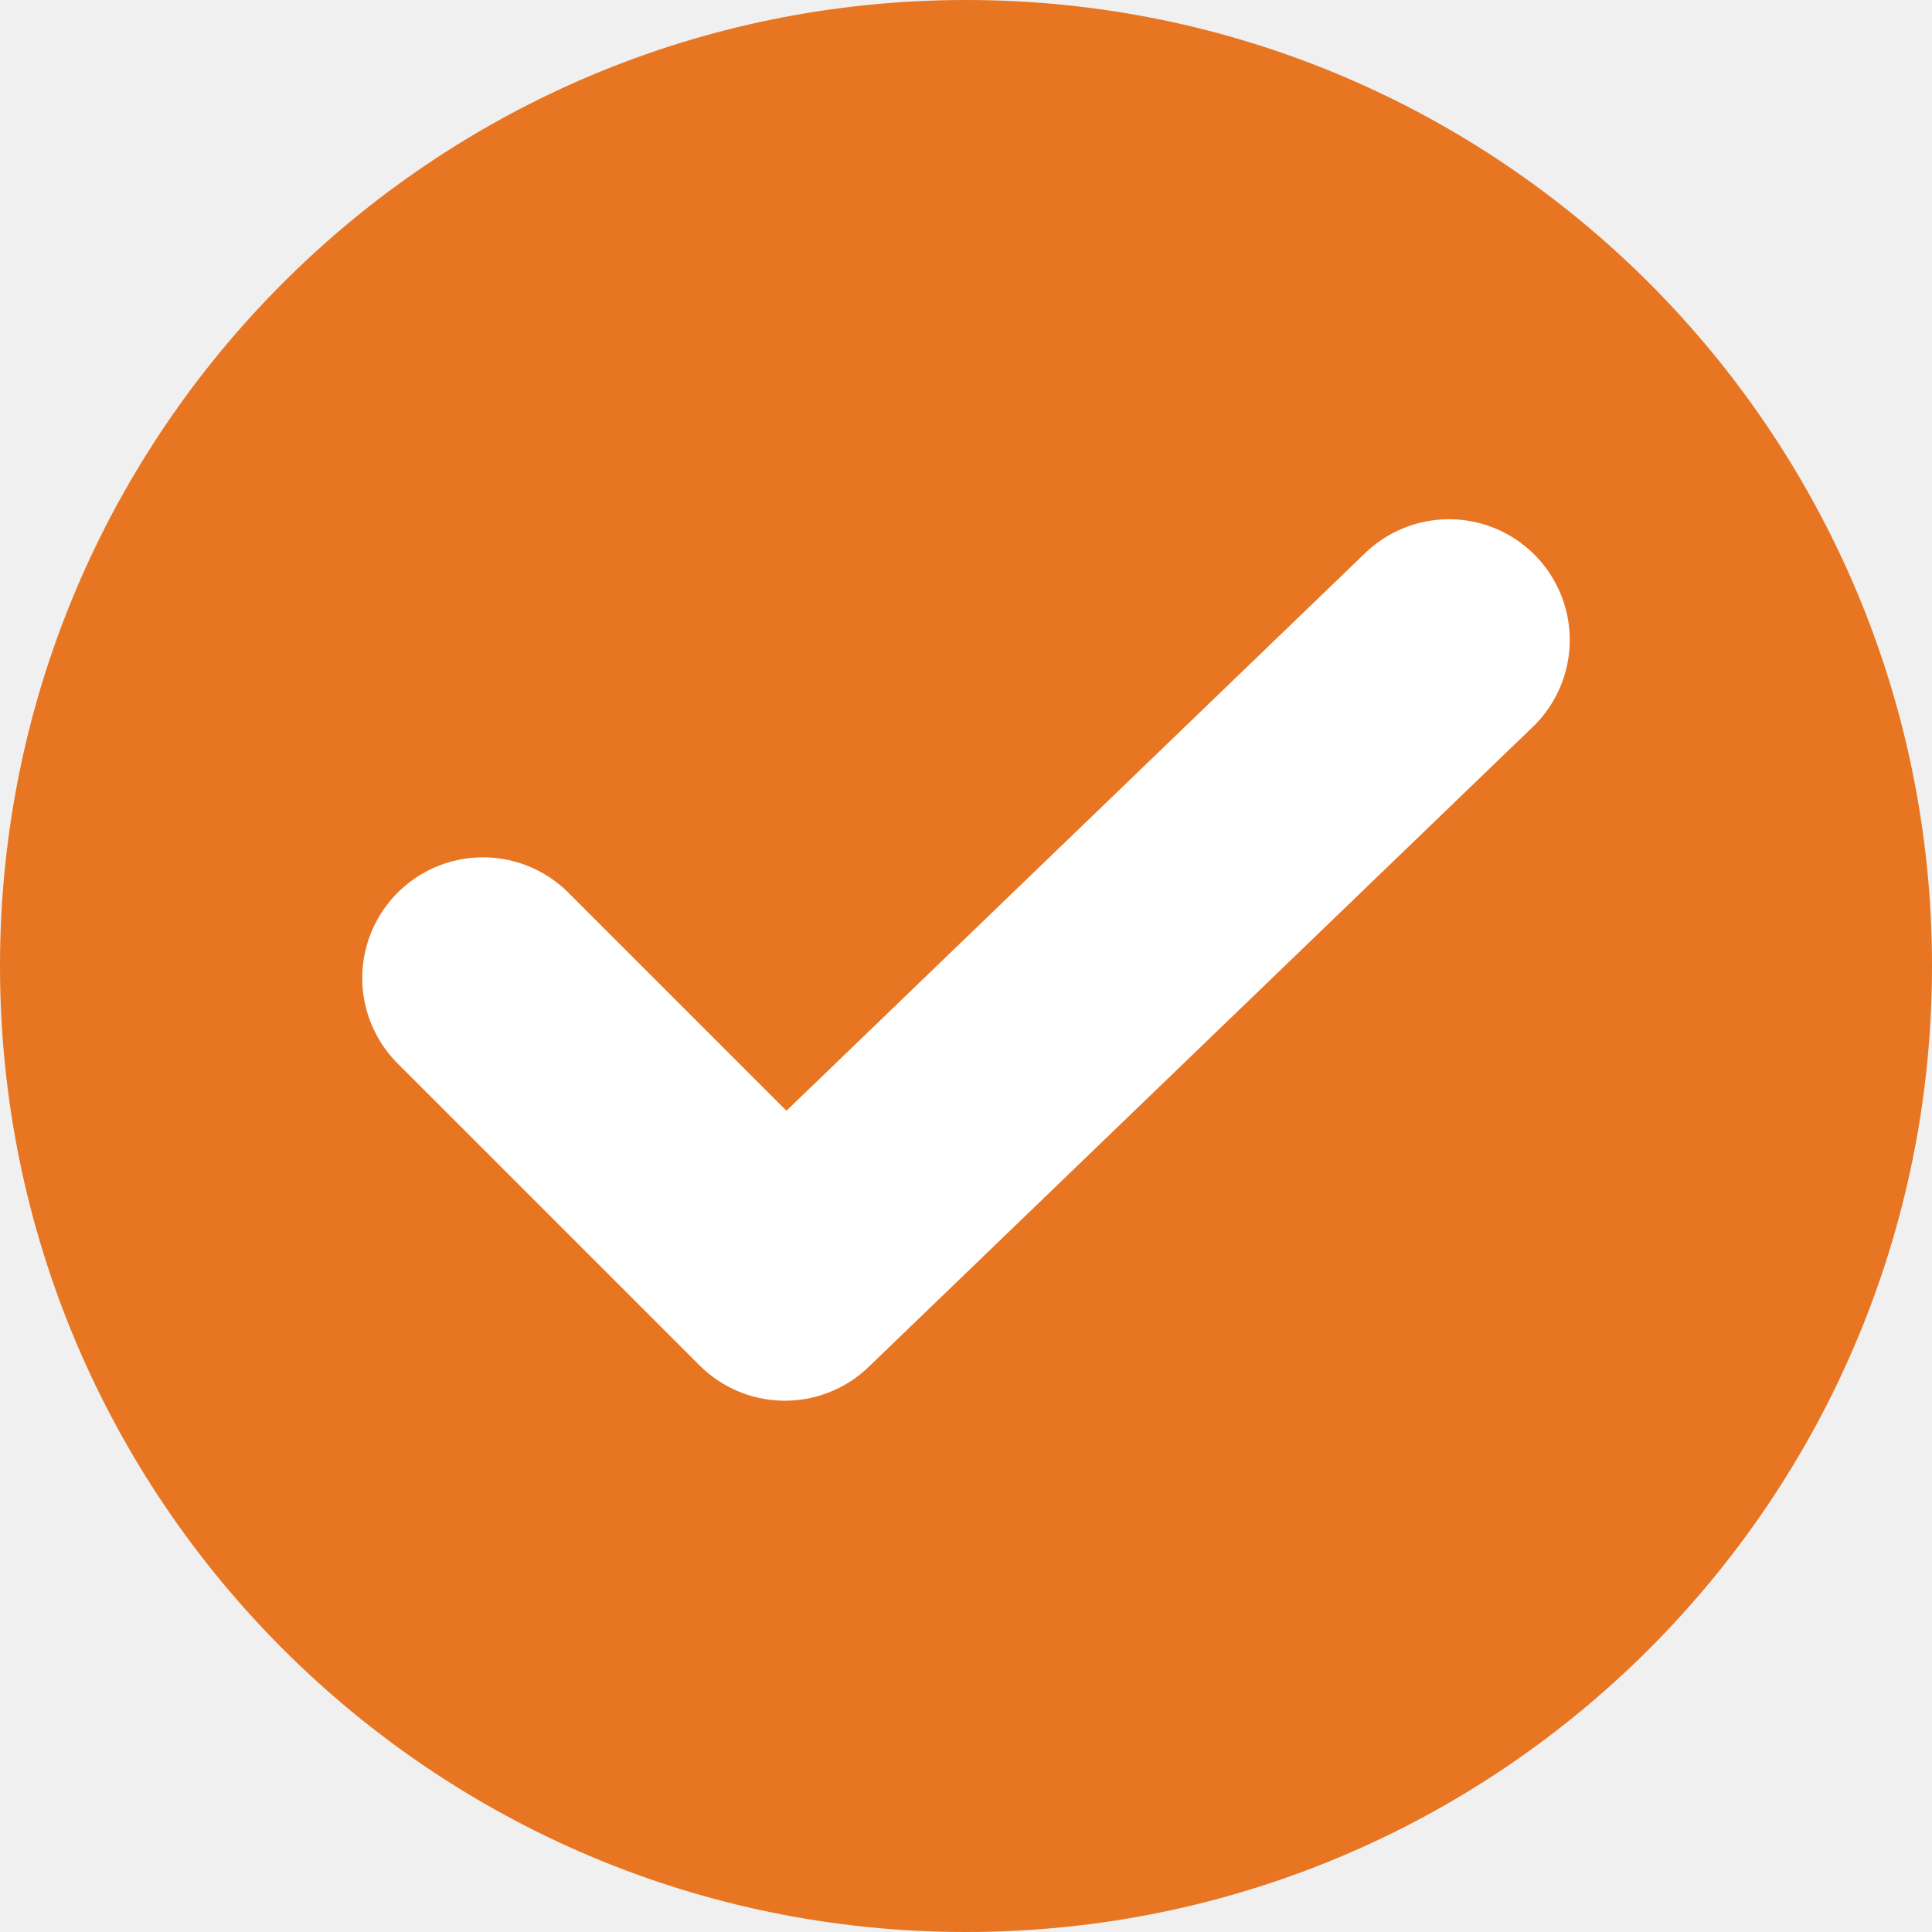
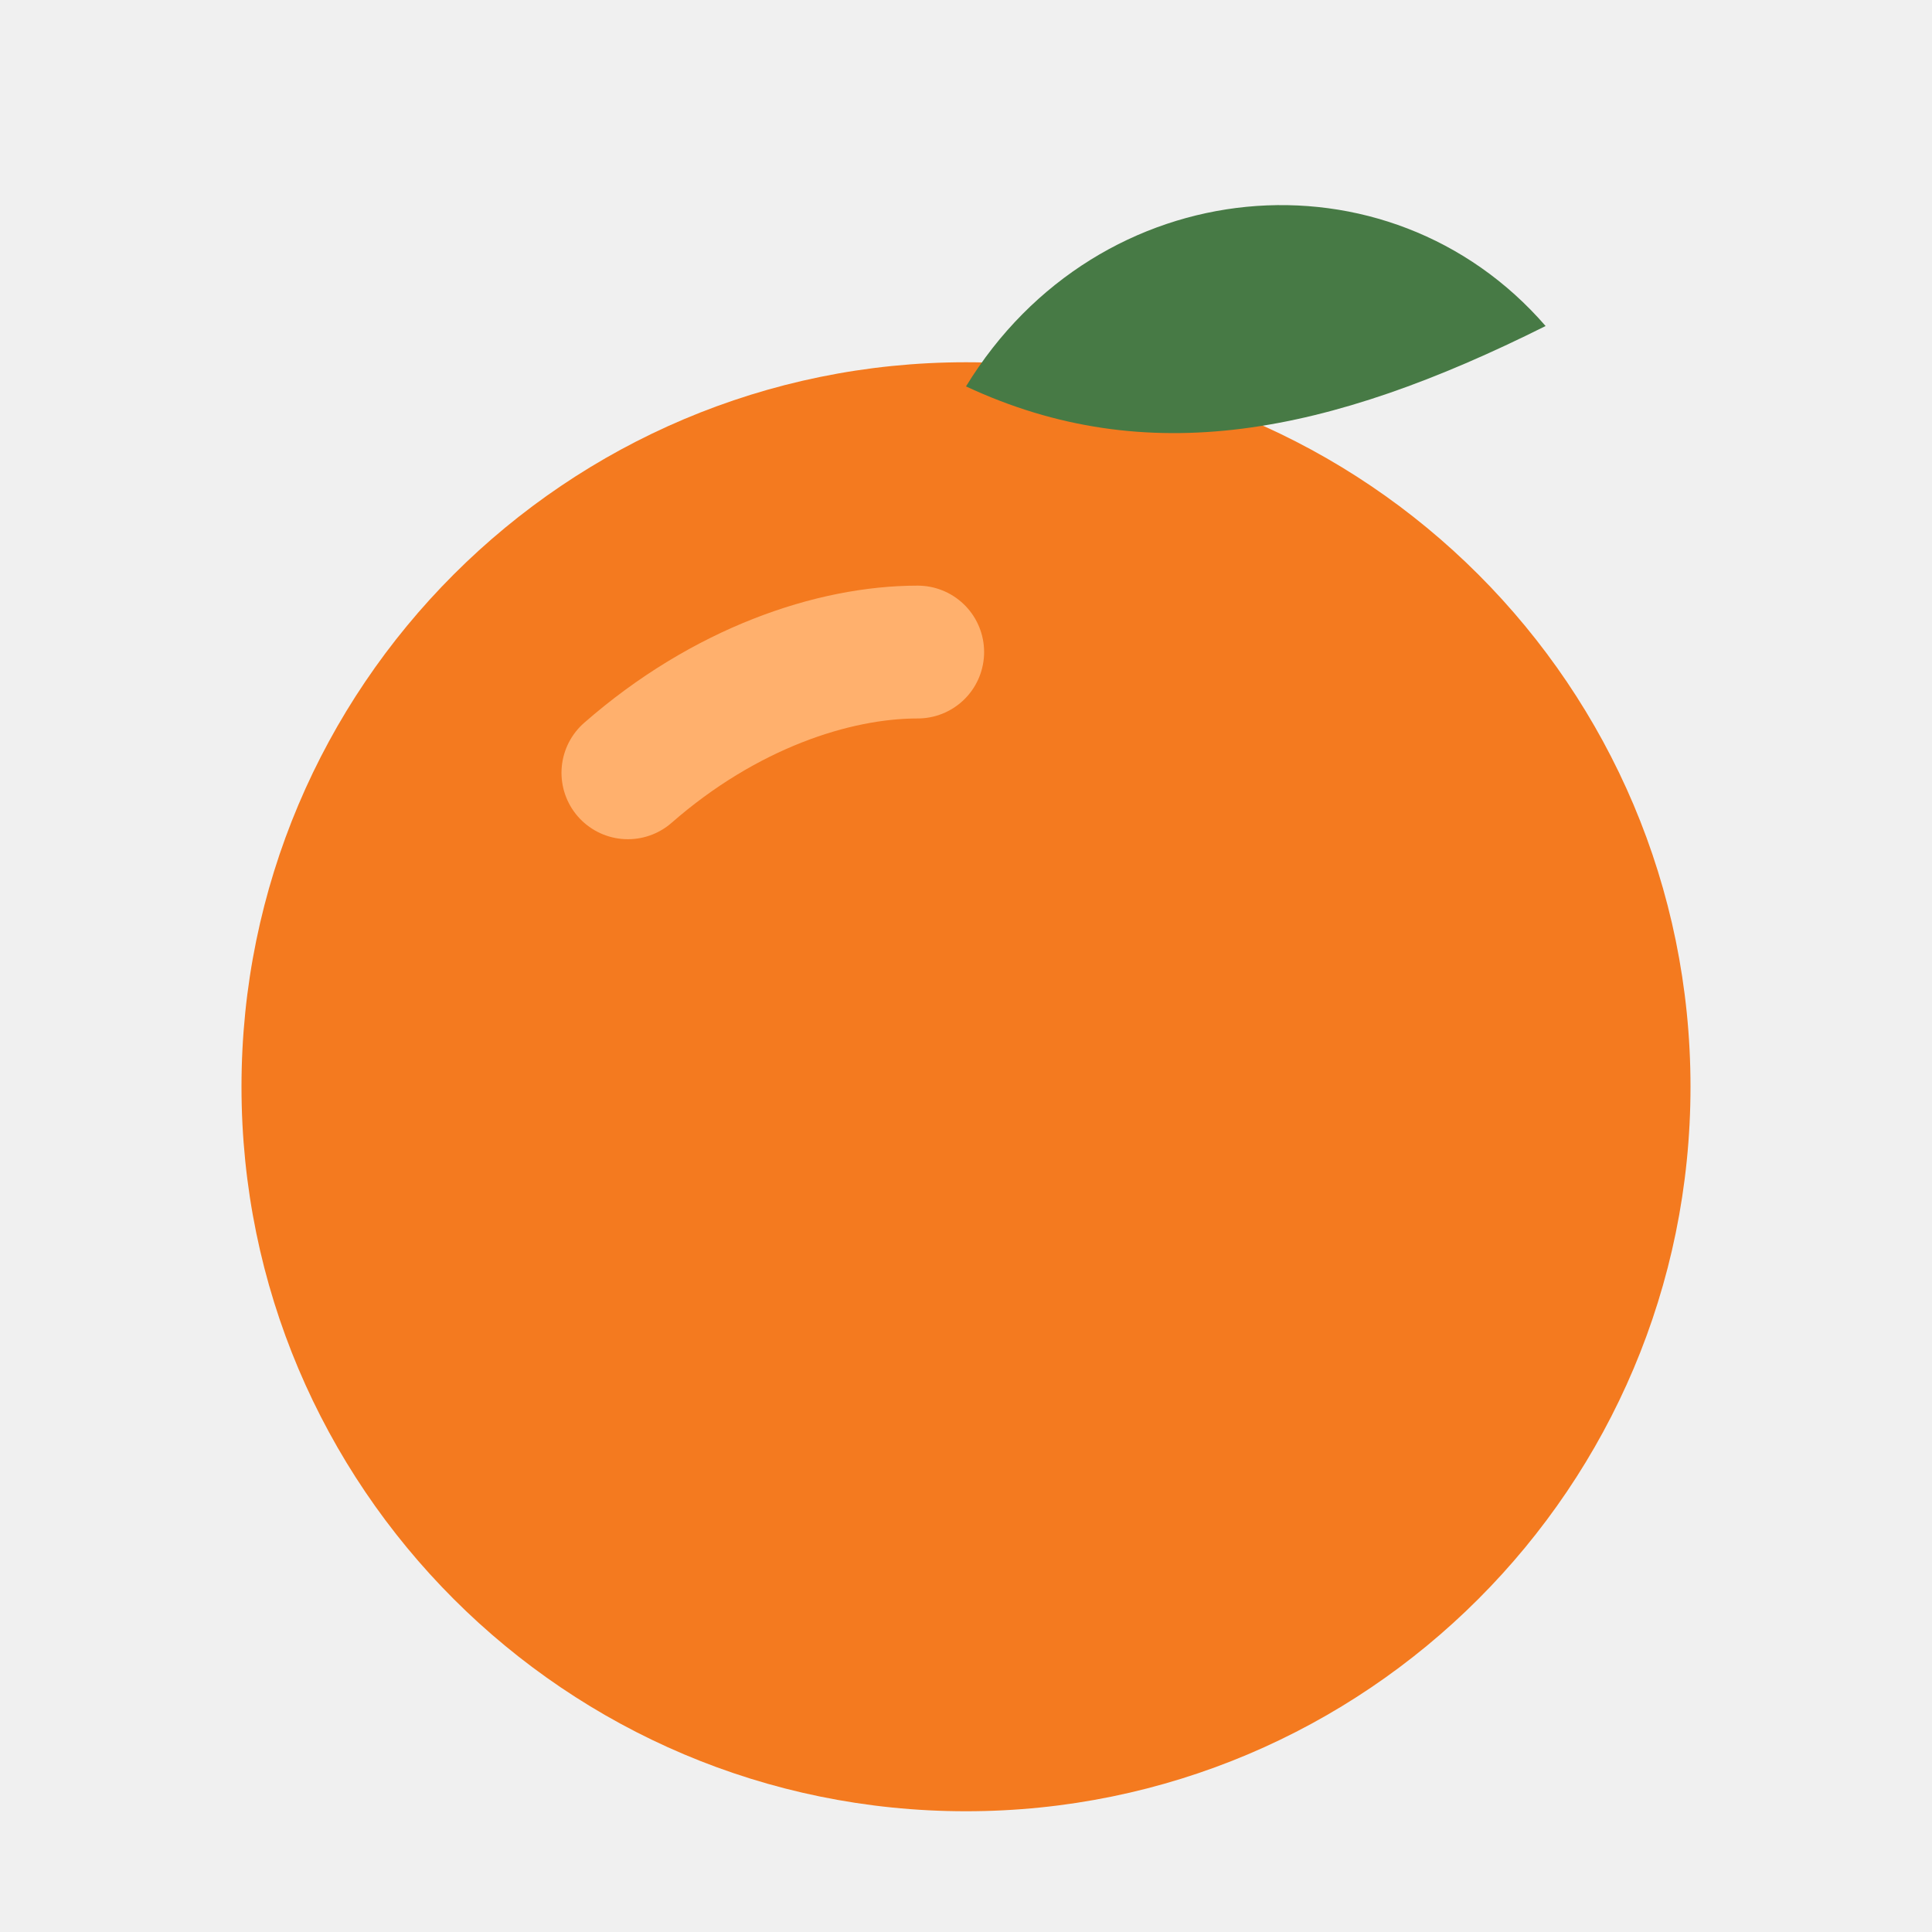
<svg xmlns="http://www.w3.org/2000/svg" viewBox="0 0 16 16">
-   <circle cx="8" cy="8" r="8" fill="#E87522" />
-   <path d="M4 8.1 6.5 10.6 12 5.3" fill="none" stroke="#fff" stroke-linecap="round" stroke-linejoin="round" stroke-width="2" />
+   <circle cx="8" cy="9" r="6" fill="#F47A1F" />
+   <path d="M8 3.2c1.1-1.8 3.5-2 4.8-.5-1.8.9-3.3 1.2-4.8.5Z" fill="#477A45" />
+   <path d="M5.2 6.4c.8-.7 1.7-1 2.4-1" fill="none" stroke="#FFB06D" stroke-linecap="round" stroke-width="1.1" />
</svg>
